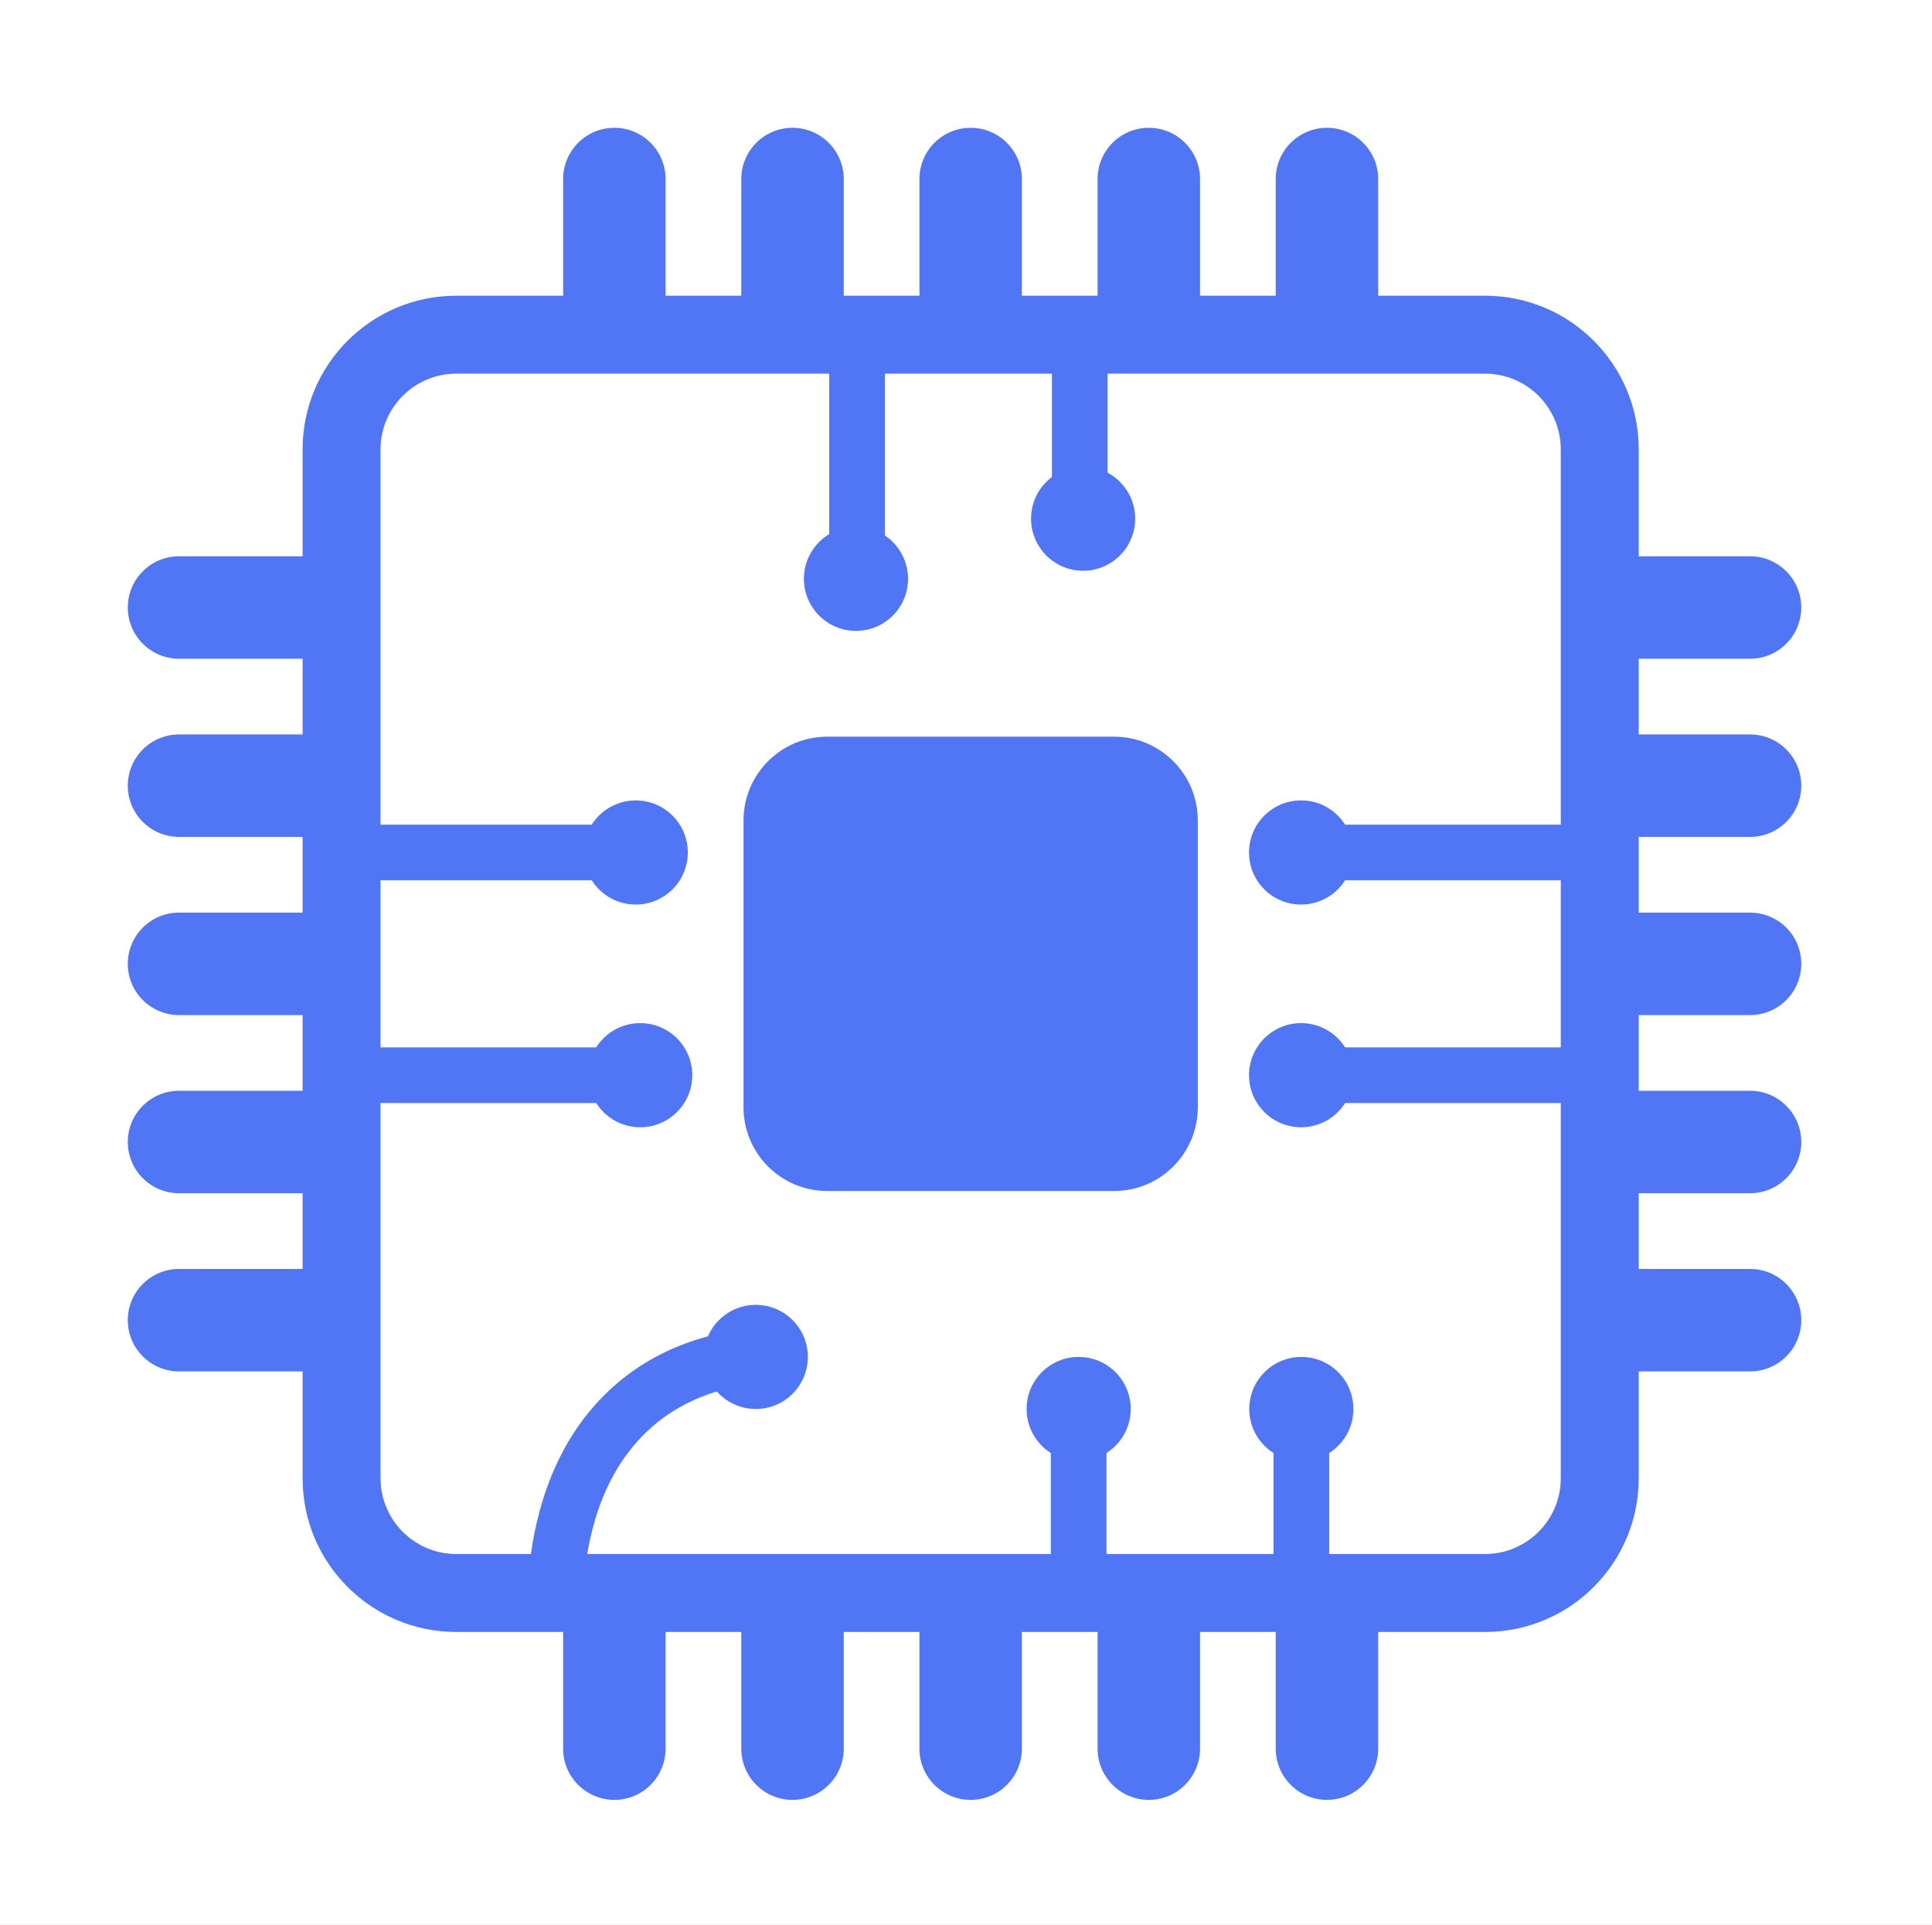
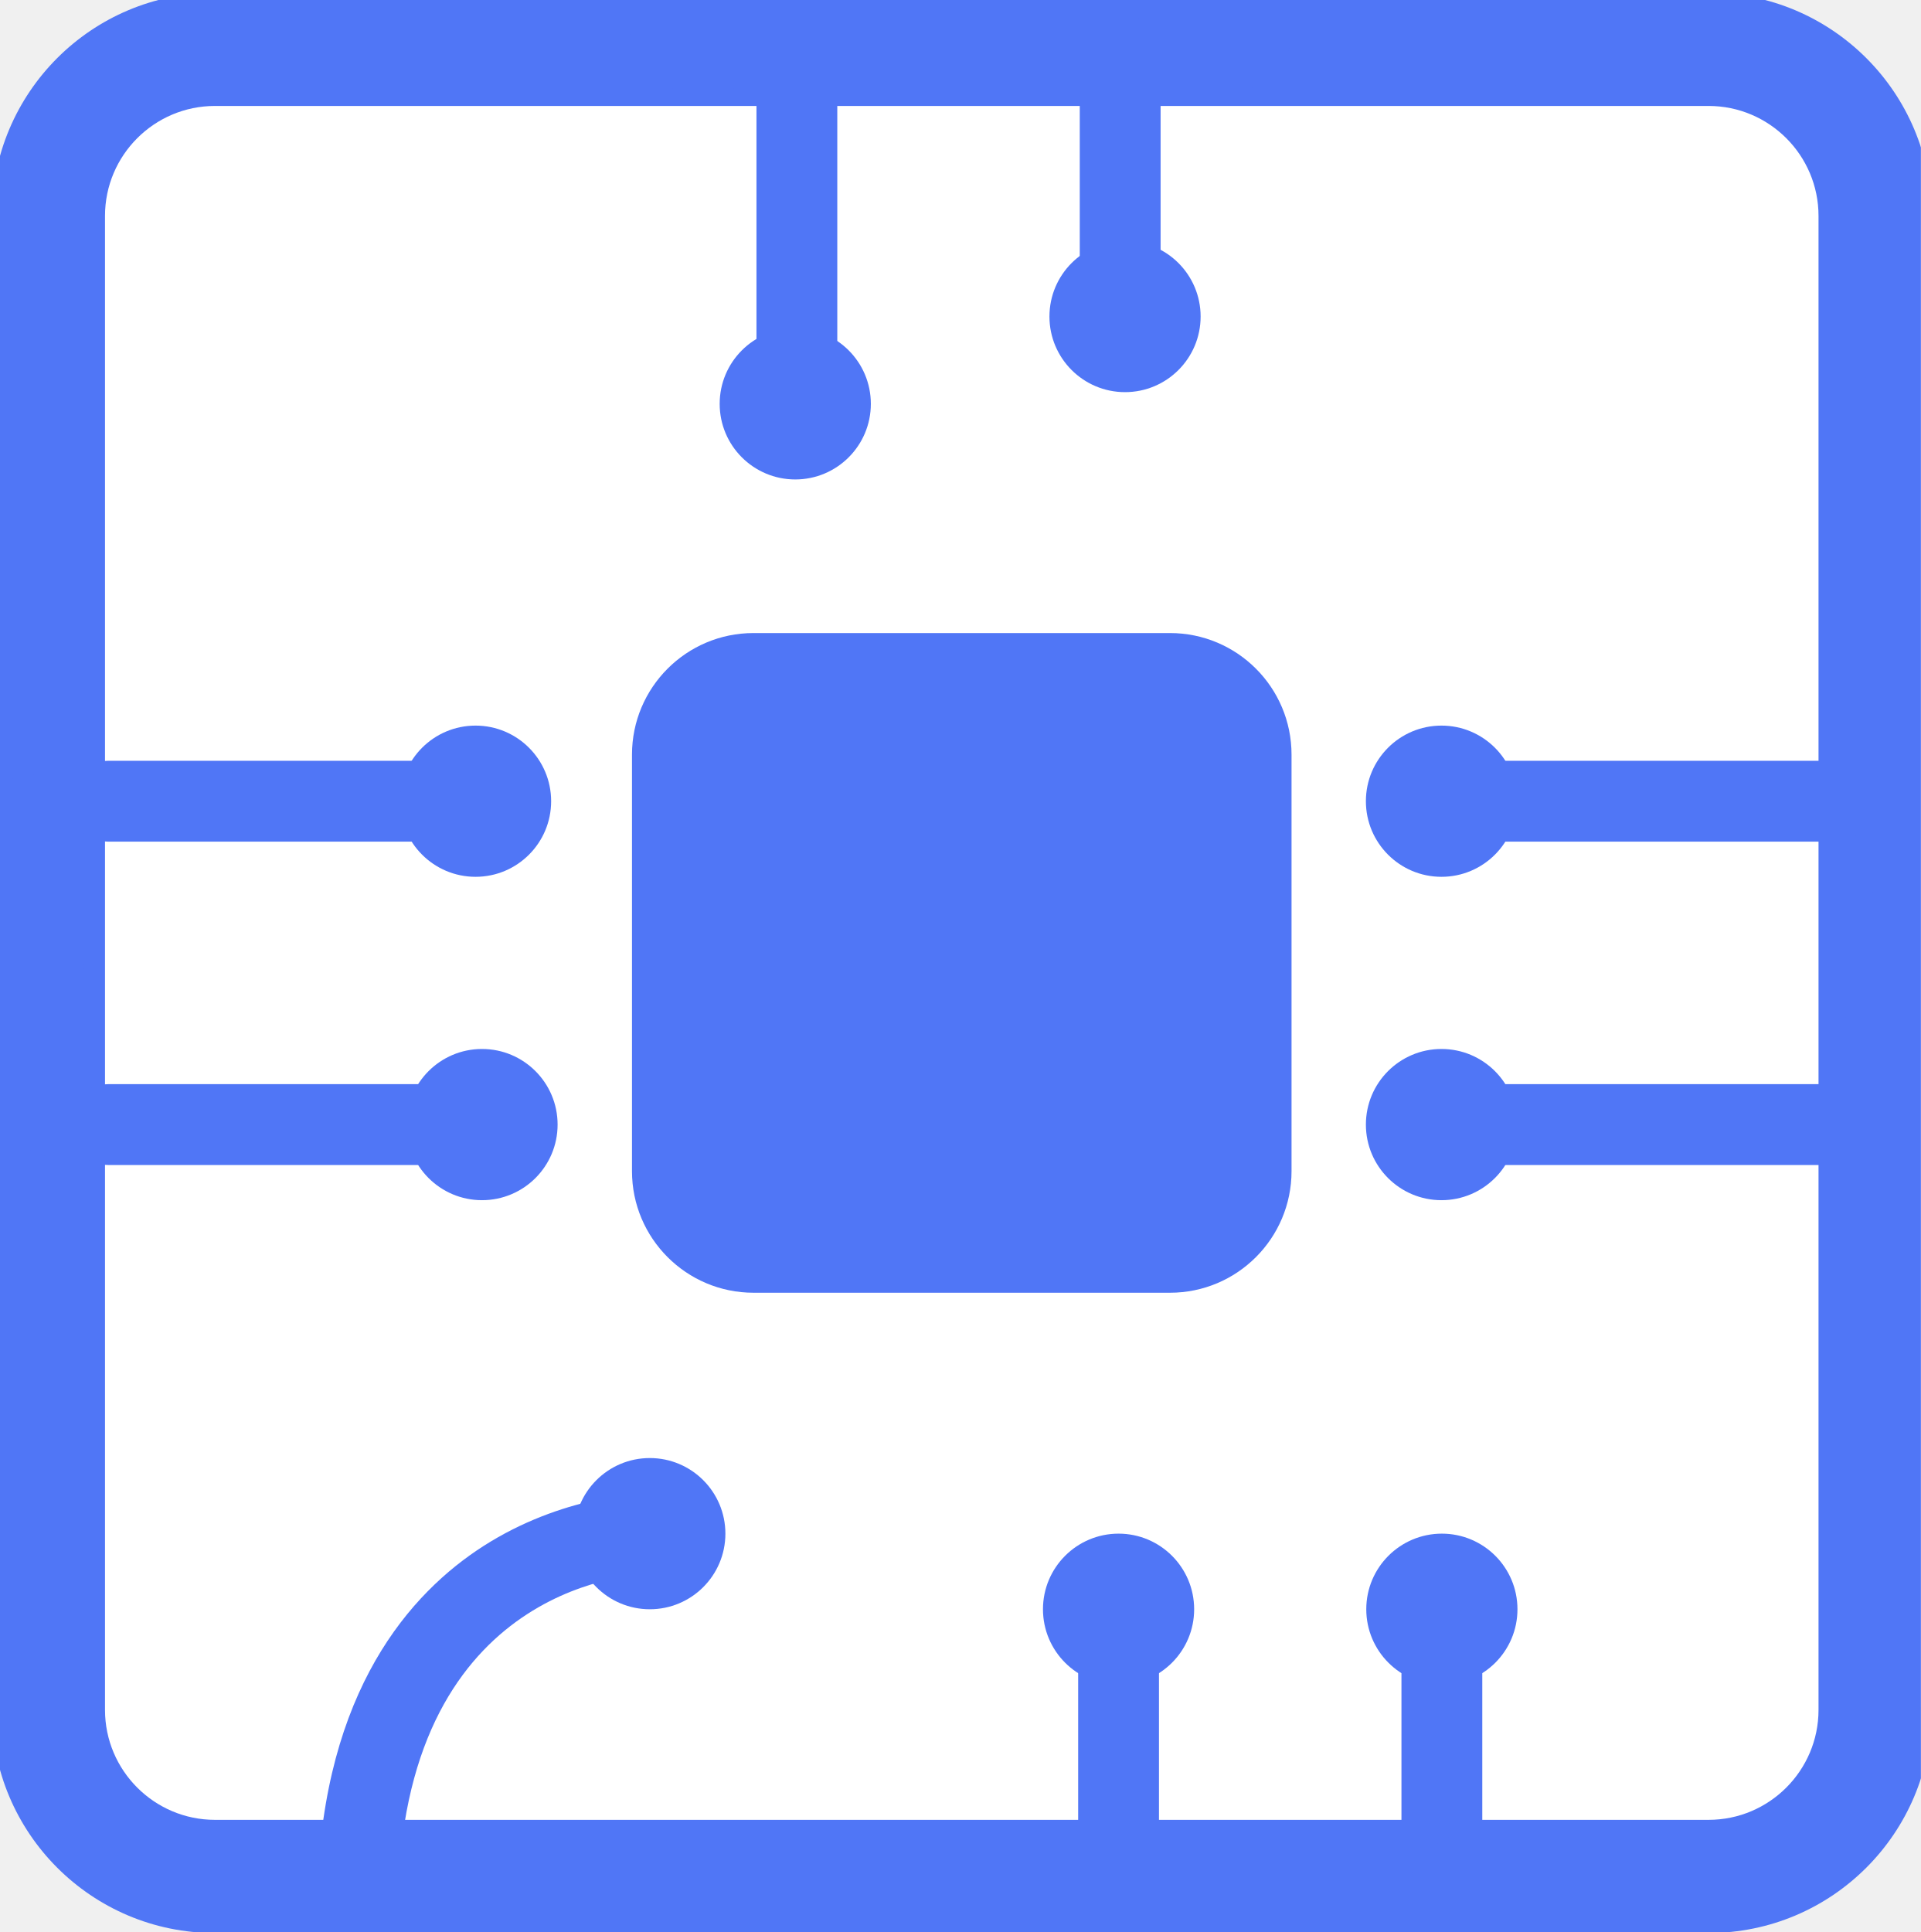
- <svg xmlns="http://www.w3.org/2000/svg" width="257" height="256" viewBox="0 0 257 256" fill="none">
-   <rect width="257" height="256" fill="white" />
-   <path d="M148.197 97.997H110.043C103.892 97.997 98.905 102.985 98.905 109.137V147.295C98.905 153.447 103.892 158.434 110.043 158.434H148.197C154.348 158.434 159.335 153.447 159.335 147.295V109.137C159.335 102.985 154.348 97.997 148.197 97.997Z" fill="#5076F6" />
-   <path d="M197.547 49.707C203.102 49.707 207.619 54.225 207.619 59.78V196.652C207.619 202.206 203.102 206.724 197.547 206.724H60.693C55.139 206.724 50.621 202.206 50.621 196.652V59.78C50.621 54.225 55.139 49.707 60.693 49.707H197.547ZM197.547 39.338H60.693C49.404 39.338 40.253 48.489 40.253 59.78V196.652C40.253 207.942 49.404 217.093 60.693 217.093H197.547C208.836 217.093 217.987 207.942 217.987 196.652V59.78C217.987 48.489 208.836 39.338 197.547 39.338Z" fill="#5076F6" />
-   <path d="M82.086 117.106H50.917C48.873 117.106 47.215 115.447 47.215 113.403C47.215 111.359 48.873 109.7 50.917 109.7H82.086C84.13 109.7 85.789 111.359 85.789 113.403C85.789 115.447 84.13 117.106 82.086 117.106Z" fill="#5076F6" />
-   <path d="M84.571 120.329C88.396 120.329 91.497 117.228 91.497 113.403C91.497 109.577 88.396 106.476 84.571 106.476C80.746 106.476 77.645 109.577 77.645 113.403C77.645 117.228 80.746 120.329 84.571 120.329Z" fill="#5076F6" />
-   <path d="M82.086 146.732H50.917C48.873 146.732 47.215 145.073 47.215 143.029C47.215 140.984 48.873 139.325 50.917 139.325H82.086C84.13 139.325 85.789 140.984 85.789 143.029C85.789 145.073 84.13 146.732 82.086 146.732Z" fill="#5076F6" />
-   <path d="M85.164 149.955C88.989 149.955 92.089 146.854 92.089 143.029C92.089 139.203 88.989 136.102 85.164 136.102C81.339 136.102 78.238 139.203 78.238 143.029C78.238 146.854 81.339 149.955 85.164 149.955Z" fill="#5076F6" />
-   <path d="M209.1 117.106H177.932C175.888 117.106 174.229 115.447 174.229 113.403C174.229 111.359 175.888 109.7 177.932 109.7H209.1C211.144 109.7 212.803 111.359 212.803 113.403C212.803 115.447 211.144 117.106 209.1 117.106Z" fill="#5076F6" />
-   <path d="M173.073 120.329C176.898 120.329 179.999 117.228 179.999 113.403C179.999 109.577 176.898 106.476 173.073 106.476C169.248 106.476 166.148 109.577 166.148 113.403C166.148 117.228 169.248 120.329 173.073 120.329Z" fill="#5076F6" />
-   <path d="M209.1 146.732H177.932C175.888 146.732 174.229 145.073 174.229 143.029C174.229 140.984 175.888 139.325 177.932 139.325H209.1C211.144 139.325 212.803 140.984 212.803 143.029C212.803 145.073 211.144 146.732 209.1 146.732Z" fill="#5076F6" />
-   <path d="M173.073 149.955C176.898 149.955 179.999 146.854 179.999 143.029C179.999 139.203 176.898 136.102 173.073 136.102C169.248 136.102 166.148 139.203 166.148 143.029C166.148 146.854 169.248 149.955 173.073 149.955Z" fill="#5076F6" />
-   <path d="M143.487 211.761C141.443 211.761 139.784 210.102 139.784 208.058V187.468C139.784 185.423 141.443 183.764 143.487 183.764C145.531 183.764 147.189 185.423 147.189 187.468V208.058C147.189 210.102 145.531 211.761 143.487 211.761Z" fill="#5076F6" />
-   <path d="M143.487 194.358C147.312 194.358 150.412 191.257 150.412 187.432C150.412 183.607 147.312 180.505 143.487 180.505C139.662 180.505 136.561 183.607 136.561 187.432C136.561 191.257 139.662 194.358 143.487 194.358Z" fill="#5076F6" />
-   <path d="M173.109 211.761C171.065 211.761 169.406 210.102 169.406 208.058V187.468C169.406 185.423 171.065 183.764 173.109 183.764C175.153 183.764 176.812 185.423 176.812 187.468V208.058C176.812 210.102 175.153 211.761 173.109 211.761Z" fill="#5076F6" />
-   <path d="M173.109 194.358C176.934 194.358 180.035 191.257 180.035 187.432C180.035 183.607 176.934 180.505 173.109 180.505C169.284 180.505 166.183 183.607 166.183 187.432C166.183 191.257 169.284 194.358 173.109 194.358Z" fill="#5076F6" />
-   <path d="M143.635 72.667C141.591 72.667 139.932 71.008 139.932 68.964V44.967C139.932 42.923 141.591 41.264 143.635 41.264C145.679 41.264 147.338 42.923 147.338 44.967V68.964C147.338 71.008 145.679 72.667 143.635 72.667Z" fill="#5076F6" />
-   <path d="M144.079 75.926C147.904 75.926 151.005 72.825 151.005 68.999C151.005 65.174 147.904 62.073 144.079 62.073C140.254 62.073 137.154 65.174 137.154 68.999C137.154 72.825 140.254 75.926 144.079 75.926Z" fill="#5076F6" />
-   <path d="M114.013 80.666C111.969 80.666 110.31 79.007 110.31 76.963V46.744C110.31 44.7 111.969 43.041 114.013 43.041C116.057 43.041 117.716 44.7 117.716 46.744V76.963C117.716 79.007 116.057 80.666 114.013 80.666Z" fill="#5076F6" />
-   <path d="M113.865 83.925C117.69 83.925 120.79 80.824 120.79 76.998C120.79 73.173 117.69 70.072 113.865 70.072C110.04 70.072 106.939 73.173 106.939 76.998C106.939 80.824 110.04 83.925 113.865 83.925Z" fill="#5076F6" />
-   <path d="M100.537 187.432C104.362 187.432 107.463 184.331 107.463 180.505C107.463 176.68 104.362 173.579 100.537 173.579C96.713 173.579 93.612 176.68 93.612 180.505C93.612 184.331 96.713 187.432 100.537 187.432Z" fill="#5076F6" />
-   <path d="M73.854 215.375C73.783 215.375 73.709 215.375 73.638 215.369C71.597 215.251 70.035 213.5 70.154 211.459C71.176 193.748 79.31 185.246 85.954 181.231C93.2 176.853 100.244 176.802 100.54 176.802C102.584 176.802 104.243 178.461 104.243 180.505C104.243 182.55 102.593 184.2 100.555 184.209C99.637 184.218 79.112 184.775 77.548 211.885C77.435 213.855 75.803 215.375 73.854 215.375Z" fill="#5076F6" />
-   <path d="M81.725 48.7C77.963 48.7 74.911 45.648 74.911 41.886V23.814C74.911 20.052 77.963 17 81.725 17C85.487 17 88.538 20.052 88.538 23.814V41.886C88.538 45.648 85.487 48.7 81.725 48.7Z" fill="#5076F6" />
-   <path d="M105.422 48.7C101.66 48.7 98.609 45.648 98.609 41.886V23.814C98.609 20.052 101.66 17 105.422 17C109.184 17 112.235 20.052 112.235 23.814V41.886C112.235 45.648 109.184 48.7 105.422 48.7Z" fill="#5076F6" />
-   <path d="M152.818 48.7C149.056 48.7 146.005 45.648 146.005 41.886V23.814C146.005 20.052 149.056 17 152.818 17C156.58 17 159.631 20.052 159.631 23.814V41.886C159.631 45.648 156.58 48.7 152.818 48.7Z" fill="#5076F6" />
-   <path d="M176.515 48.7C172.753 48.7 169.702 45.648 169.702 41.886V23.814C169.702 20.052 172.753 17 176.515 17C180.278 17 183.329 20.052 183.329 23.814V41.886C183.329 45.648 180.278 48.7 176.515 48.7Z" fill="#5076F6" />
-   <path d="M129.12 48.7C125.358 48.7 122.307 45.648 122.307 41.886V23.814C122.307 20.052 125.358 17 129.12 17C132.882 17 135.933 20.052 135.933 23.814V41.886C135.933 45.648 132.882 48.7 129.12 48.7Z" fill="#5076F6" />
-   <path d="M81.725 239.431C77.963 239.431 74.911 236.38 74.911 232.617V214.546C74.911 210.783 77.963 207.732 81.725 207.732C85.487 207.732 88.538 210.783 88.538 214.546V232.617C88.538 236.38 85.487 239.431 81.725 239.431Z" fill="#5076F6" />
-   <path d="M105.422 239.431C101.66 239.431 98.609 236.38 98.609 232.617V214.546C98.609 210.783 101.66 207.732 105.422 207.732C109.184 207.732 112.235 210.783 112.235 214.546V232.617C112.235 236.38 109.184 239.431 105.422 239.431Z" fill="#5076F6" />
-   <path d="M152.818 239.431C149.056 239.431 146.005 236.38 146.005 232.617V214.546C146.005 210.783 149.056 207.732 152.818 207.732C156.58 207.732 159.631 210.783 159.631 214.546V232.617C159.631 236.38 156.58 239.431 152.818 239.431Z" fill="#5076F6" />
-   <path d="M176.515 239.431C172.753 239.431 169.702 236.38 169.702 232.617V214.546C169.702 210.783 172.753 207.732 176.515 207.732C180.278 207.732 183.329 210.783 183.329 214.546V232.617C183.329 236.38 180.278 239.431 176.515 239.431Z" fill="#5076F6" />
-   <path d="M129.12 239.431C125.358 239.431 122.307 236.38 122.307 232.617V214.546C122.307 210.783 125.358 207.732 129.12 207.732C132.882 207.732 135.933 210.783 135.933 214.546V232.617C135.933 236.38 132.882 239.431 129.12 239.431Z" fill="#5076F6" />
-   <path d="M232.798 182.431H214.728C210.966 182.431 207.915 179.38 207.915 175.617C207.915 171.855 210.966 168.803 214.728 168.803H232.798C236.56 168.803 239.611 171.855 239.611 175.617C239.611 179.38 236.56 182.431 232.798 182.431Z" fill="#5076F6" />
-   <path d="M232.798 158.73H214.728C210.966 158.73 207.915 155.679 207.915 151.916C207.915 148.154 210.966 145.102 214.728 145.102H232.798C236.56 145.102 239.611 148.154 239.611 151.916C239.611 155.679 236.56 158.73 232.798 158.73Z" fill="#5076F6" />
-   <path d="M232.798 111.329H214.728C210.966 111.329 207.915 108.277 207.915 104.515C207.915 100.752 210.966 97.701 214.728 97.701H232.798C236.56 97.701 239.611 100.752 239.611 104.515C239.611 108.277 236.56 111.329 232.798 111.329Z" fill="#5076F6" />
-   <path d="M232.798 87.628H214.728C210.966 87.628 207.915 84.577 207.915 80.814C207.915 77.052 210.966 74 214.728 74H232.798C236.56 74 239.611 77.052 239.611 80.814C239.611 84.577 236.56 87.628 232.798 87.628Z" fill="#5076F6" />
-   <path d="M232.798 135.03H214.728C210.966 135.03 207.915 131.978 207.915 128.216C207.915 124.453 210.966 121.402 214.728 121.402H232.798C236.56 121.402 239.611 124.453 239.611 128.216C239.611 131.978 236.56 135.03 232.798 135.03Z" fill="#5076F6" />
-   <path d="M41.883 182.431H23.813C20.051 182.431 17 179.38 17 175.617C17 171.855 20.051 168.803 23.813 168.803H41.883C45.645 168.803 48.696 171.855 48.696 175.617C48.696 179.38 45.645 182.431 41.883 182.431Z" fill="#5076F6" />
-   <path d="M41.883 158.73H23.813C20.051 158.73 17 155.679 17 151.916C17 148.154 20.051 145.102 23.813 145.102H41.883C45.645 145.102 48.696 148.154 48.696 151.916C48.696 155.679 45.645 158.73 41.883 158.73Z" fill="#5076F6" />
-   <path d="M41.883 111.329H23.813C20.051 111.329 17 108.277 17 104.515C17 100.752 20.051 97.701 23.813 97.701H41.883C45.645 97.701 48.696 100.752 48.696 104.515C48.696 108.277 45.645 111.329 41.883 111.329Z" fill="#5076F6" />
-   <path d="M41.883 87.628H23.813C20.051 87.628 17 84.577 17 80.814C17 77.052 20.051 74 23.813 74H41.883C45.645 74 48.696 77.052 48.696 80.814C48.696 84.577 45.645 87.628 41.883 87.628Z" fill="#5076F6" />
-   <path d="M41.883 135.03H23.813C20.051 135.03 17 131.978 17 128.216C17 124.453 20.051 121.402 23.813 121.402H41.883C45.645 121.402 48.696 124.453 48.696 128.216C48.696 131.978 45.645 135.03 41.883 135.03Z" fill="#5076F6" />
+ <svg xmlns="http://www.w3.org/2000/svg" width="176" height="177" viewBox="0 0 176 177" fill="none">
+   <rect width="176" height="177" rx="22" fill="white" />
+   <mask id="mask0_236_434" style="mask-type:alpha" maskUnits="userSpaceOnUse" x="0" y="0" width="176" height="177">
+     <rect width="176" height="177" fill="white" />
+   </mask>
+   <g mask="url(#mask0_236_434)">
+     <path d="M107.197 57.997H69.043C62.892 57.997 57.905 62.984 57.905 69.137V107.295C57.905 113.447 62.892 118.434 69.043 118.434H107.197C113.348 118.434 118.335 113.447 118.335 107.295V69.137C118.335 62.984 113.348 57.997 107.197 57.997Z" fill="#5076F6" />
+     <path d="M156.547 9.707C162.102 9.707 166.619 14.225 166.619 19.78V156.652C166.619 162.206 162.102 166.724 156.547 166.724H19.693C14.139 166.724 9.621 162.206 9.621 156.652V19.78C9.621 14.225 14.139 9.707 19.693 9.707H156.547ZM156.547 -0.662H19.693C8.404 -0.662 -0.747 8.489 -0.747 19.78V156.652C-0.747 167.942 8.404 177.093 19.693 177.093H156.547C167.836 177.093 176.987 167.942 176.987 156.652V19.78C176.987 8.489 167.836 -0.662 156.547 -0.662Z" fill="#5076F6" />
+     <path d="M41.086 77.106H9.917C7.873 77.106 6.215 75.447 6.215 73.403C6.215 71.359 7.873 69.7 9.917 69.7H41.086C43.13 69.7 44.789 71.359 44.789 73.403C44.789 75.447 43.13 77.106 41.086 77.106Z" fill="#5076F6" />
+     <path d="M43.571 80.329C47.396 80.329 50.497 77.228 50.497 73.403C50.497 69.577 47.396 66.476 43.571 66.476C39.746 66.476 36.645 69.577 36.645 73.403C36.645 77.228 39.746 80.329 43.571 80.329Z" fill="#5076F6" />
+     <path d="M41.086 106.732H9.917C7.873 106.732 6.215 105.073 6.215 103.029C6.215 100.984 7.873 99.325 9.917 99.325H41.086C43.13 99.325 44.789 100.984 44.789 103.029C44.789 105.073 43.13 106.732 41.086 106.732Z" fill="#5076F6" />
+     <path d="M44.164 109.955C47.989 109.955 51.089 106.854 51.089 103.029C51.089 99.203 47.989 96.102 44.164 96.102C40.339 96.102 37.238 99.203 37.238 103.029C37.238 106.854 40.339 109.955 44.164 109.955Z" fill="#5076F6" />
+     <path d="M168.1 77.106H136.932C134.888 77.106 133.229 75.447 133.229 73.403C133.229 71.359 134.888 69.7 136.932 69.7H168.1C170.144 69.7 171.803 71.359 171.803 73.403C171.803 75.447 170.144 77.106 168.1 77.106Z" fill="#5076F6" />
+     <path d="M132.073 80.329C135.898 80.329 138.999 77.228 138.999 73.403C138.999 69.577 135.898 66.476 132.073 66.476C128.248 66.476 125.148 69.577 125.148 73.403C125.148 77.228 128.248 80.329 132.073 80.329Z" fill="#5076F6" />
+     <path d="M168.1 106.732H136.932C134.888 106.732 133.229 105.073 133.229 103.029C133.229 100.984 134.888 99.325 136.932 99.325H168.1C170.144 99.325 171.803 100.984 171.803 103.029C171.803 105.073 170.144 106.732 168.1 106.732Z" fill="#5076F6" />
+     <path d="M132.073 109.955C135.898 109.955 138.999 106.854 138.999 103.029C138.999 99.203 135.898 96.102 132.073 96.102C128.248 96.102 125.148 99.203 125.148 103.029C125.148 106.854 128.248 109.955 132.073 109.955Z" fill="#5076F6" />
+     <path d="M102.487 171.761C100.443 171.761 98.784 170.102 98.784 168.058V147.468C98.784 145.423 100.443 143.764 102.487 143.764C104.531 143.764 106.189 145.423 106.189 147.468V168.058C106.189 170.102 104.531 171.761 102.487 171.761Z" fill="#5076F6" />
+     <path d="M102.487 154.358C106.312 154.358 109.412 151.257 109.412 147.432C109.412 143.607 106.312 140.505 102.487 140.505C98.662 140.505 95.561 143.607 95.561 147.432C95.561 151.257 98.662 154.358 102.487 154.358Z" fill="#5076F6" />
+     <path d="M132.109 171.761C130.065 171.761 128.406 170.102 128.406 168.058V147.468C128.406 145.423 130.065 143.764 132.109 143.764C134.153 143.764 135.812 145.423 135.812 147.468V168.058C135.812 170.102 134.153 171.761 132.109 171.761Z" fill="#5076F6" />
+     <path d="M132.109 154.358C135.934 154.358 139.035 151.257 139.035 147.432C139.035 143.607 135.934 140.505 132.109 140.505C128.284 140.505 125.183 143.607 125.183 147.432C125.183 151.257 128.284 154.358 132.109 154.358Z" fill="#5076F6" />
+     <path d="M102.635 32.667C100.591 32.667 98.932 31.008 98.932 28.964V4.967C98.932 2.923 100.591 1.264 102.635 1.264C104.679 1.264 106.338 2.923 106.338 4.967V28.964C106.338 31.008 104.679 32.667 102.635 32.667Z" fill="#5076F6" />
+     <path d="M103.079 35.926C106.904 35.926 110.005 32.825 110.005 28.999C110.005 25.174 106.904 22.073 103.079 22.073C99.254 22.073 96.154 25.174 96.154 28.999C96.154 32.825 99.254 35.926 103.079 35.926Z" fill="#5076F6" />
+     <path d="M73.013 40.666C70.969 40.666 69.31 39.007 69.31 36.963V6.744C69.31 4.7 70.969 3.041 73.013 3.041C75.057 3.041 76.716 4.7 76.716 6.744V36.963C76.716 39.007 75.057 40.666 73.013 40.666Z" fill="#5076F6" />
+     <path d="M72.865 43.925C76.689 43.925 79.79 40.824 79.79 36.998C79.79 33.173 76.689 30.072 72.865 30.072C69.04 30.072 65.939 33.173 65.939 36.998C65.939 40.824 69.04 43.925 72.865 43.925Z" fill="#5076F6" />
+     <path d="M59.538 147.432C63.362 147.432 66.463 144.331 66.463 140.505C66.463 136.68 63.362 133.579 59.538 133.579C55.712 133.579 52.612 136.68 52.612 140.505C52.612 144.331 55.712 147.432 59.538 147.432Z" fill="#5076F6" />
+     <path d="M32.854 175.375C32.783 175.375 32.709 175.375 32.638 175.369C30.597 175.251 29.035 173.5 29.154 171.459C30.176 153.748 38.31 145.246 44.955 141.231C52.2 136.853 59.244 136.802 59.54 136.802C61.584 136.802 63.243 138.461 63.243 140.505C63.243 142.55 61.593 144.2 59.555 144.209C58.637 144.218 38.112 144.775 36.548 171.885C36.435 173.855 34.803 175.375 32.854 175.375Z" fill="#5076F6" />
+     <path d="M40.724 8.7C36.962 8.7 33.911 5.648 33.911 1.886V-16.186C33.911 -19.948 36.962 -23 40.724 -23C44.486 -23 47.538 -19.948 47.538 -16.186V1.886C47.538 5.648 44.486 8.7 40.724 8.7Z" fill="#5076F6" />
+     <path d="M64.422 8.7C60.66 8.7 57.609 5.648 57.609 1.886V-16.186C57.609 -19.948 60.66 -23 64.422 -23C68.184 -23 71.235 -19.948 71.235 -16.186V1.886C71.235 5.648 68.184 8.7 64.422 8.7Z" fill="#5076F6" />
+     <path d="M111.818 8.7C108.056 8.7 105.005 5.648 105.005 1.886V-16.186C105.005 -19.948 108.056 -23 111.818 -23C115.58 -23 118.631 -19.948 118.631 -16.186V1.886C118.631 5.648 115.58 8.7 111.818 8.7Z" fill="#5076F6" />
+     <path d="M135.515 8.7C131.753 8.7 128.702 5.648 128.702 1.886V-16.186C128.702 -19.948 131.753 -23 135.515 -23C139.278 -23 142.329 -19.948 142.329 -16.186V1.886C142.329 5.648 139.278 8.7 135.515 8.7Z" fill="#5076F6" />
+     <path d="M88.12 8.7C84.358 8.7 81.307 5.648 81.307 1.886V-16.186C81.307 -19.948 84.358 -23 88.12 -23C91.882 -23 94.933 -19.948 94.933 -16.186V1.886C94.933 5.648 91.882 8.7 88.12 8.7Z" fill="#5076F6" />
+     <path d="M40.724 199.431C36.962 199.431 33.911 196.38 33.911 192.617V174.546C33.911 170.783 36.962 167.732 40.724 167.732C44.486 167.732 47.538 170.783 47.538 174.546V192.617C47.538 196.38 44.486 199.431 40.724 199.431Z" fill="#5076F6" />
+     <path d="M64.422 199.431C60.66 199.431 57.609 196.38 57.609 192.617V174.546C57.609 170.783 60.66 167.732 64.422 167.732C68.184 167.732 71.235 170.783 71.235 174.546V192.617C71.235 196.38 68.184 199.431 64.422 199.431Z" fill="#5076F6" />
+     <path d="M111.818 199.431C108.056 199.431 105.005 196.38 105.005 192.617V174.546C105.005 170.783 108.056 167.732 111.818 167.732C115.58 167.732 118.631 170.783 118.631 174.546V192.617C118.631 196.38 115.58 199.431 111.818 199.431Z" fill="#5076F6" />
+     <path d="M135.515 199.431C131.753 199.431 128.702 196.38 128.702 192.617V174.546C128.702 170.783 131.753 167.732 135.515 167.732C139.278 167.732 142.329 170.783 142.329 174.546V192.617C142.329 196.38 139.278 199.431 135.515 199.431Z" fill="#5076F6" />
+     <path d="M88.12 199.431C84.358 199.431 81.307 196.38 81.307 192.617V174.546C81.307 170.783 84.358 167.732 88.12 167.732C91.882 167.732 94.933 170.783 94.933 174.546V192.617C94.933 196.38 91.882 199.431 88.12 199.431Z" fill="#5076F6" />
+     <path d="M191.798 142.431H173.728C169.966 142.431 166.915 139.38 166.915 135.617C166.915 131.855 169.966 128.803 173.728 128.803H191.798C195.56 128.803 198.611 131.855 198.611 135.617C198.611 139.38 195.56 142.431 191.798 142.431Z" fill="#5076F6" />
+     <path d="M191.798 118.73H173.728C169.966 118.73 166.915 115.679 166.915 111.916C166.915 108.154 169.966 105.102 173.728 105.102H191.798C195.56 105.102 198.611 108.154 198.611 111.916C198.611 115.679 195.56 118.73 191.798 118.73Z" fill="#5076F6" />
+     <path d="M191.798 71.329H173.728C169.966 71.329 166.915 68.277 166.915 64.515C166.915 60.752 169.966 57.701 173.728 57.701H191.798C195.56 57.701 198.611 60.752 198.611 64.515C198.611 68.277 195.56 71.329 191.798 71.329Z" fill="#5076F6" />
+     <path d="M191.798 47.628H173.728C169.966 47.628 166.915 44.577 166.915 40.814C166.915 37.052 169.966 34 173.728 34H191.798C195.56 34 198.611 37.052 198.611 40.814C198.611 44.577 195.56 47.628 191.798 47.628Z" fill="#5076F6" />
+     <path d="M191.798 95.03H173.728C169.966 95.03 166.915 91.978 166.915 88.216C166.915 84.453 169.966 81.402 173.728 81.402H191.798C195.56 81.402 198.611 84.453 198.611 88.216C198.611 91.978 195.56 95.03 191.798 95.03Z" fill="#5076F6" />
+     <path d="M0.883 142.431H-17.187C-20.949 142.431 -24 139.38 -24 135.617C-24 131.855 -20.949 128.803 -17.187 128.803H0.883C4.645 128.803 7.696 131.855 7.696 135.617C7.696 139.38 4.645 142.431 0.883 142.431Z" fill="#5076F6" />
+     <path d="M0.883 118.73H-17.187C-20.949 118.73 -24 115.679 -24 111.916C-24 108.154 -20.949 105.102 -17.187 105.102H0.883C4.645 105.102 7.696 108.154 7.696 111.916C7.696 115.679 4.645 118.73 0.883 118.73Z" fill="#5076F6" />
+     <path d="M0.883 71.329H-17.187C-20.949 71.329 -24 68.277 -24 64.515C-24 60.752 -20.949 57.701 -17.187 57.701H0.883C4.645 57.701 7.696 60.752 7.696 64.515C7.696 68.277 4.645 71.329 0.883 71.329Z" fill="#5076F6" />
+     <path d="M0.883 47.628H-17.187C-20.949 47.628 -24 44.577 -24 40.814C-24 37.052 -20.949 34 -17.187 34H0.883C4.645 34 7.696 37.052 7.696 40.814C7.696 44.577 4.645 47.628 0.883 47.628Z" fill="#5076F6" />
+     <path d="M0.883 95.03H-17.187C-20.949 95.03 -24 91.978 -24 88.216C-24 84.453 -20.949 81.402 -17.187 81.402H0.883C4.645 81.402 7.696 84.453 7.696 88.216C7.696 91.978 4.645 95.03 0.883 95.03Z" fill="#5076F6" />
+   </g>
</svg>
